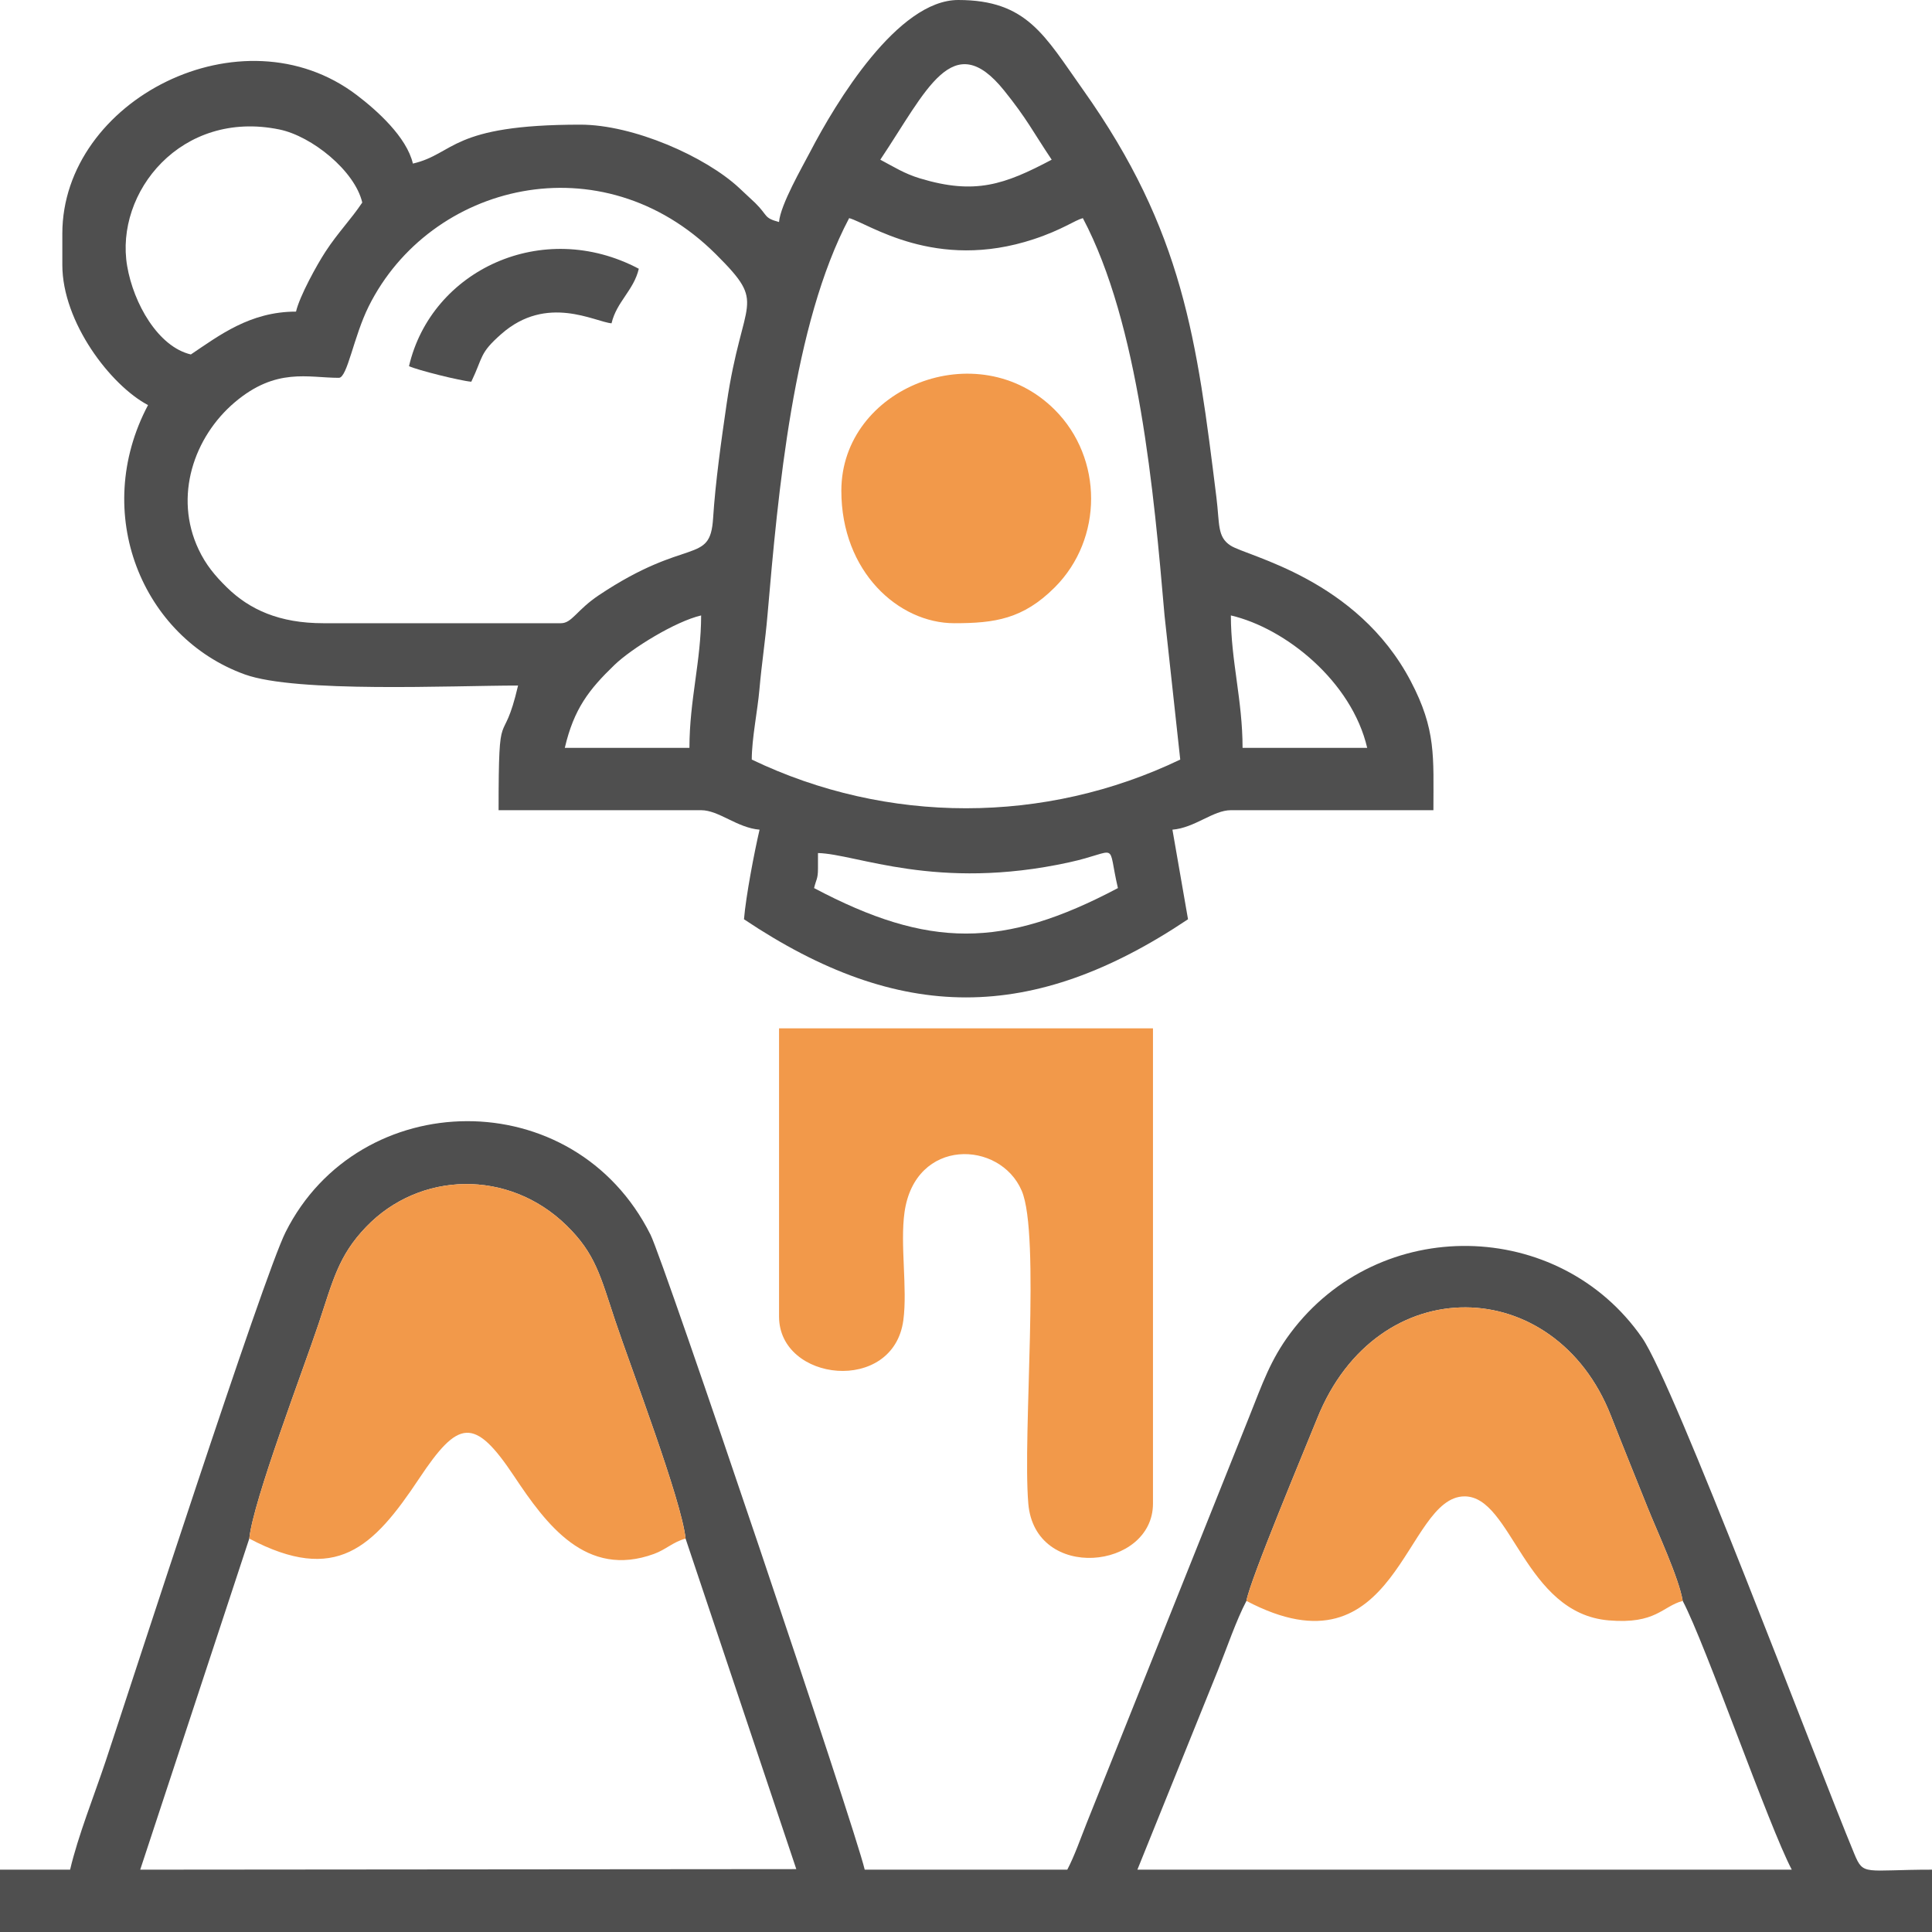
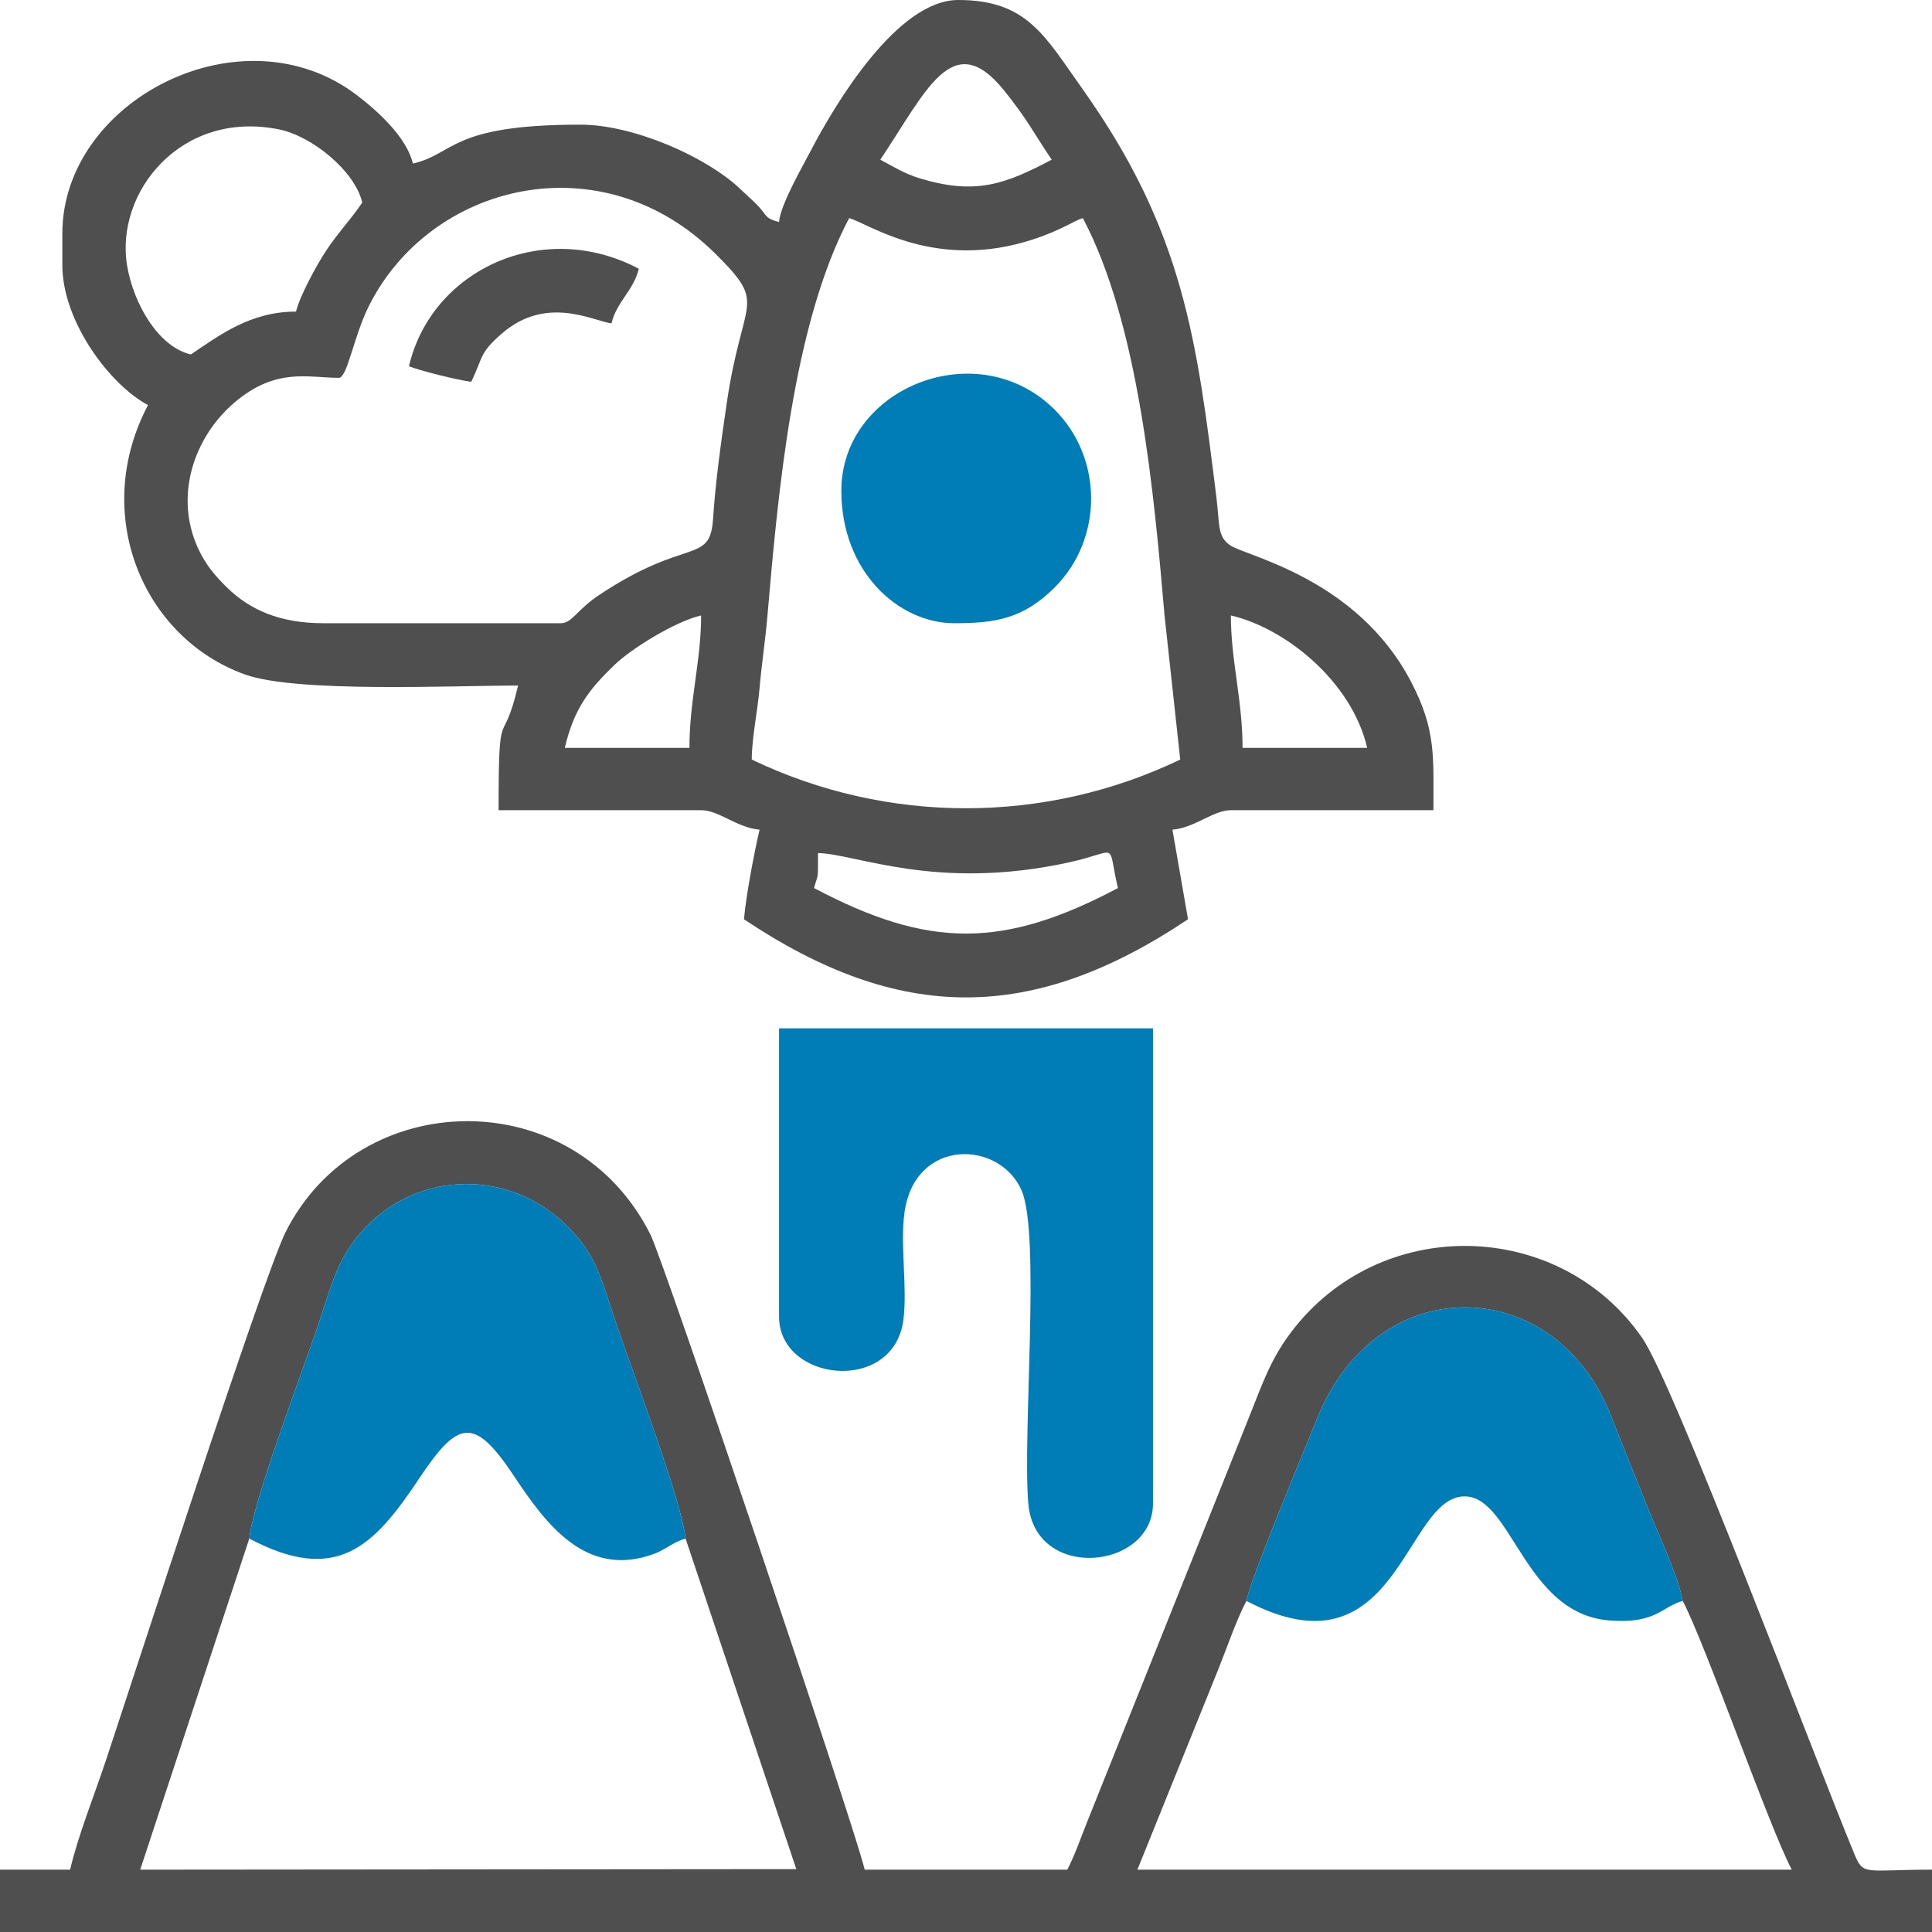
<svg xmlns="http://www.w3.org/2000/svg" class="icon-roket" width="73" height="73" viewBox="0 0 73 73" fill="none">
  <path fill-rule="evenodd" clip-rule="evenodd" d="M30.907 32.821V32.232C32.358 32.264 35.379 33.679 40.386 32.586C42.332 32.161 41.816 31.739 42.24 33.556C37.912 35.846 35.092 35.849 30.76 33.556C30.837 33.226 30.907 33.218 30.907 32.821V32.821ZM32.085 8.242C32.813 8.436 35.335 10.27 39.061 9.037C40.148 8.677 40.602 8.326 40.915 8.242C43.032 12.242 43.602 18.622 44.002 23.258L44.595 28.7C39.483 31.152 33.523 31.155 28.405 28.7C28.405 27.907 28.626 26.85 28.695 26.046C28.779 25.083 28.915 24.222 28.998 23.258C29.399 18.613 29.966 12.246 32.085 8.242V8.242ZM46.508 23.254C48.572 23.735 51.074 25.745 51.659 28.258H46.95C46.95 26.45 46.508 24.969 46.508 23.254H46.508ZM26.05 28.258H21.341C21.685 26.779 22.262 26.046 23.214 25.128C23.871 24.494 25.522 23.48 26.492 23.254C26.492 24.969 26.05 26.45 26.05 28.258V28.258ZM21.194 23.548H12.216C10.562 23.548 9.429 23.037 8.569 22.191C8.119 21.75 7.774 21.334 7.502 20.756C6.557 18.751 7.33 16.506 8.871 15.2C10.437 13.874 11.637 14.276 12.804 14.276C13.124 14.276 13.36 12.723 13.931 11.576C16.251 6.917 22.73 5.303 27.046 9.602C29.027 11.575 28.055 11.164 27.458 15.243C27.254 16.642 27.032 18.214 26.944 19.585C26.83 21.362 25.975 20.255 22.633 22.486C21.781 23.055 21.615 23.548 21.194 23.548ZM11.185 11.774C9.447 11.774 8.284 12.675 7.212 13.393C5.977 13.105 5.047 11.471 4.805 10.053C4.33 7.273 6.847 4.127 10.56 4.893C11.779 5.144 13.407 6.45 13.688 7.653C13.246 8.312 12.779 8.775 12.301 9.505C11.967 10.015 11.321 11.191 11.185 11.774V11.774ZM39.738 6.034C37.95 6.98 36.84 7.368 34.763 6.741C34.171 6.562 33.781 6.309 33.262 6.034C35.008 3.426 35.996 1.006 37.939 3.418C38.809 4.499 39.025 4.97 39.738 6.034H39.738ZM29.435 8.389C28.848 8.232 29.028 8.154 28.536 7.669L27.928 7.1C26.651 5.912 23.93 4.71 21.929 4.71C17 4.71 17.203 5.808 15.601 6.181C15.367 5.179 14.247 4.175 13.48 3.592C9.148 0.298 2.355 3.774 2.355 8.831V10.008C2.355 12.174 4.176 14.557 5.593 15.306C3.428 19.398 5.379 24.086 9.25 25.483C11.199 26.187 17.087 25.903 19.575 25.903C18.984 28.438 18.839 26.352 18.839 30.613H26.492C27.162 30.613 27.848 31.278 28.7 31.349C28.502 32.196 28.184 33.858 28.111 34.734C33.995 38.674 39.014 38.668 44.889 34.734L44.3 31.349C45.152 31.278 45.838 30.613 46.508 30.613H54.161C54.161 28.586 54.269 27.573 53.302 25.733C51.27 21.867 47.138 21.027 46.498 20.615C45.986 20.286 46.088 19.805 45.962 18.796C45.224 12.85 44.718 8.737 40.917 3.384C39.47 1.346 38.808 0 36.206 0C33.919 0 31.583 3.868 30.611 5.738C30.314 6.31 29.49 7.732 29.435 8.389V8.389Z" fill="#4F4F4F" />
  <path fill-rule="evenodd" clip-rule="evenodd" d="M47.096 60.49C47.225 59.712 49.314 54.73 49.769 53.596C52.043 47.923 58.76 48.112 60.867 53.49C61.333 54.679 61.79 55.8 62.254 56.96C62.608 57.846 63.439 59.625 63.581 60.49C64.455 62.15 66.837 69.011 67.702 70.645H42.976L46.024 63.097C46.367 62.242 46.707 61.23 47.096 60.49H47.096ZM9.419 58.135C9.562 56.71 11.479 51.699 12.04 50.012C12.579 48.392 12.787 47.447 13.833 46.359C15.858 44.251 19.217 44.167 21.402 46.3C22.503 47.374 22.685 48.218 23.246 49.902C23.821 51.631 25.757 56.688 25.904 58.135L30.088 70.624L5.298 70.645L9.419 58.135L9.419 58.135ZM2.649 70.645H0V73H73V70.645C70.443 70.645 70.415 70.893 70.065 70.048C68.575 66.455 63.261 52.298 62.045 50.546C58.91 46.029 52.117 45.873 48.756 50.374C48.002 51.384 47.702 52.28 47.202 53.53C46.716 54.744 46.3 55.786 45.815 57C44.88 59.334 44.015 61.499 43.081 63.833C42.608 65.014 42.212 66.006 41.735 67.197C41.49 67.811 41.289 68.314 41.062 68.879C40.835 69.448 40.601 70.126 40.327 70.645H32.673C32.303 69.055 25.089 47.67 24.58 46.654C21.685 40.87 13.566 41.028 10.791 46.555C9.944 48.241 4.921 63.758 3.993 66.543C3.565 67.825 2.946 69.373 2.649 70.645L2.649 70.645Z" fill="#4F4F4F" />
-   <path fill-rule="evenodd" clip-rule="evenodd" d="M29.436 49.746C29.436 52.217 33.758 52.691 34.133 49.881C34.293 48.685 34.005 47.026 34.177 45.804C34.578 42.974 37.784 43.075 38.605 44.992C39.319 46.657 38.633 54.186 38.854 56.811C39.104 59.778 43.565 59.313 43.565 56.81V38.855H29.436V49.746V49.746Z" fill="#F2994A" />
-   <path fill-rule="evenodd" clip-rule="evenodd" d="M9.419 58.135C12.699 59.866 14.097 58.482 15.836 55.868C17.318 53.641 17.916 53.51 19.427 55.78C20.639 57.6 22.147 59.652 24.715 58.713C25.165 58.548 25.432 58.261 25.904 58.135C25.757 56.688 23.821 51.631 23.246 49.902C22.686 48.218 22.503 47.374 21.402 46.3C19.217 44.167 15.858 44.251 13.833 46.359C12.787 47.447 12.579 48.392 12.04 50.012C11.479 51.699 9.562 56.71 9.419 58.135H9.419Z" fill="#F2994A" />
-   <path fill-rule="evenodd" clip-rule="evenodd" d="M47.096 60.49C52.82 63.506 53.057 56.54 55.339 56.54C57.125 56.54 57.594 60.959 60.788 61.226C62.575 61.376 62.803 60.697 63.581 60.49C63.439 59.625 62.608 57.846 62.254 56.96C61.79 55.8 61.333 54.679 60.867 53.49C58.76 48.112 52.043 47.923 49.769 53.596C49.314 54.73 47.225 59.712 47.096 60.49L47.096 60.49Z" fill="#F2994A" />
-   <path fill-rule="evenodd" clip-rule="evenodd" d="M31.79 18.544C31.79 21.601 33.951 23.548 36.059 23.548C37.587 23.548 38.655 23.392 39.854 22.193C41.685 20.363 41.685 17.315 39.854 15.484C36.951 12.581 31.79 14.643 31.79 18.544V18.544Z" fill="#F2994A" />
+   <path fill-rule="evenodd" clip-rule="evenodd" d="M29.436 49.746C29.436 52.217 33.758 52.691 34.133 49.881C34.293 48.685 34.005 47.026 34.177 45.804C34.578 42.974 37.784 43.075 38.605 44.992C39.319 46.657 38.633 54.186 38.854 56.811C39.104 59.778 43.565 59.313 43.565 56.81V38.855H29.436V49.746V49.746Z" fill="#007DB6" />
+   <path fill-rule="evenodd" clip-rule="evenodd" d="M9.419 58.135C12.699 59.866 14.097 58.482 15.836 55.868C17.318 53.641 17.916 53.51 19.427 55.78C20.639 57.6 22.147 59.652 24.715 58.713C25.165 58.548 25.432 58.261 25.904 58.135C25.757 56.688 23.821 51.631 23.246 49.902C22.686 48.218 22.503 47.374 21.402 46.3C19.217 44.167 15.858 44.251 13.833 46.359C12.787 47.447 12.579 48.392 12.04 50.012C11.479 51.699 9.562 56.71 9.419 58.135H9.419Z" fill="#007DB6" />
+   <path fill-rule="evenodd" clip-rule="evenodd" d="M47.096 60.49C52.82 63.506 53.057 56.54 55.339 56.54C57.125 56.54 57.594 60.959 60.788 61.226C62.575 61.376 62.803 60.697 63.581 60.49C63.439 59.625 62.608 57.846 62.254 56.96C61.79 55.8 61.333 54.679 60.867 53.49C58.76 48.112 52.043 47.923 49.769 53.596C49.314 54.73 47.225 59.712 47.096 60.49L47.096 60.49Z" fill="#007DB6" />
+   <path fill-rule="evenodd" clip-rule="evenodd" d="M31.79 18.544C31.79 21.601 33.951 23.548 36.059 23.548C37.587 23.548 38.655 23.392 39.854 22.193C41.685 20.363 41.685 17.315 39.854 15.484C36.951 12.581 31.79 14.643 31.79 18.544V18.544Z" fill="#007DB6" />
  <path fill-rule="evenodd" clip-rule="evenodd" d="M15.454 13.835C15.756 13.98 17.381 14.388 17.808 14.423C18.265 13.472 18.103 13.357 18.946 12.617C20.666 11.106 22.477 12.163 23.107 12.216C23.297 11.401 23.947 10.97 24.137 10.155C20.498 8.23 16.299 10.208 15.454 13.835V13.835Z" fill="#4F4F4F" />
</svg>
